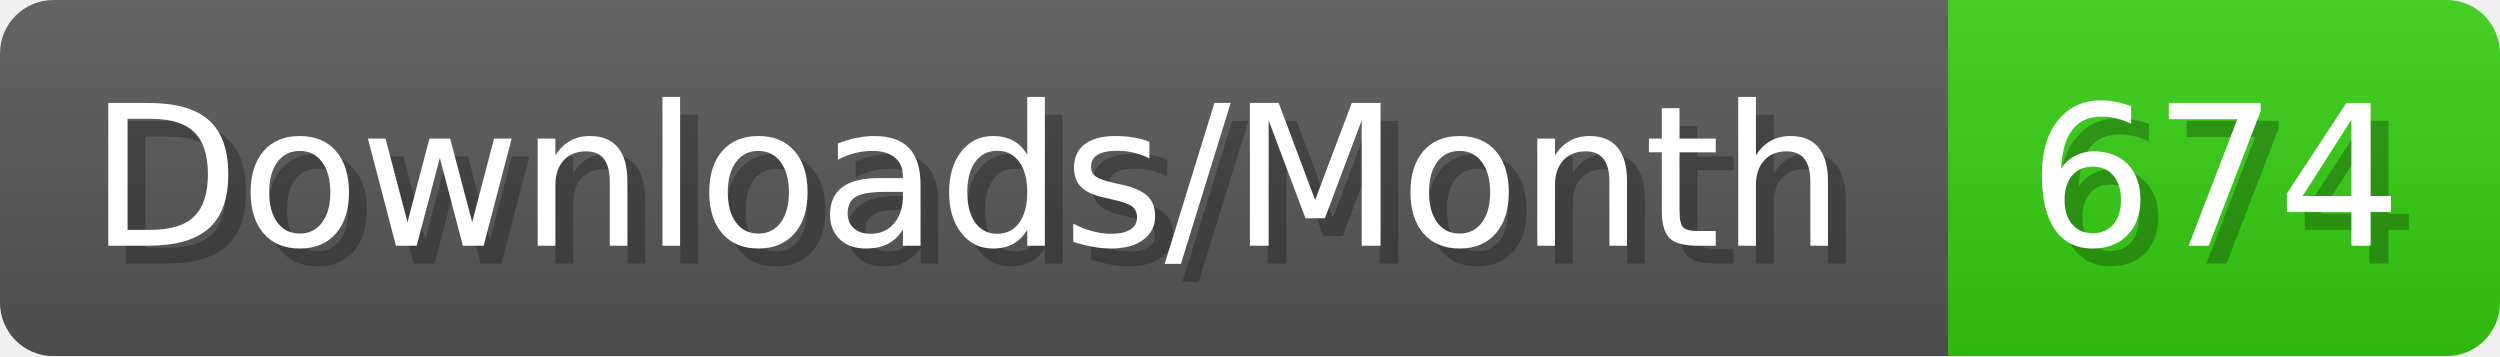
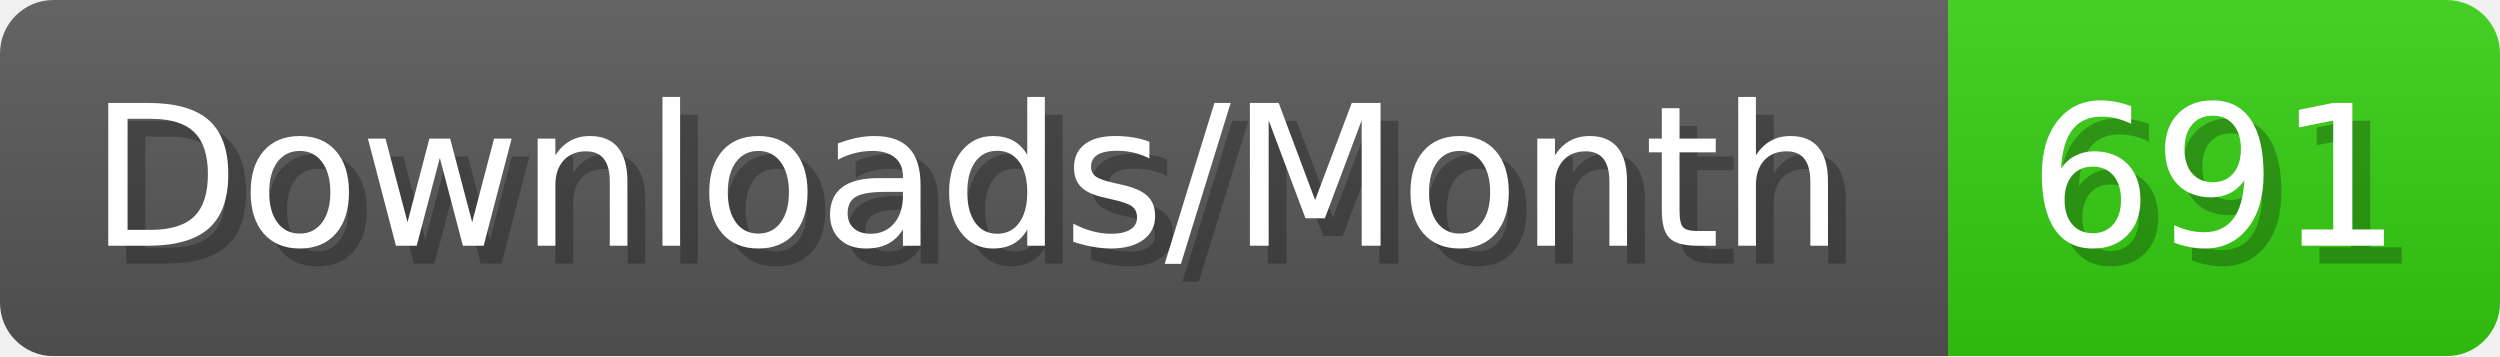
- <svg xmlns="http://www.w3.org/2000/svg" width="140.4" height="20" viewBox="0 0 1404 200" role="img" aria-label="Downloads/Month: 674">
+ <svg xmlns="http://www.w3.org/2000/svg" width="140.4" height="20" viewBox="0 0 1404 200" role="img" aria-label="Downloads/Month: 691">
  <linearGradient id="YlXUI" x2="0" y2="100%">
    <stop offset="0" stop-opacity=".1" stop-color="#EEE" />
    <stop offset="1" stop-opacity=".1" />
  </linearGradient>
  <mask id="JHhop">
    <rect width="1404" height="200" rx="30" fill="#FFF" />
  </mask>
  <g mask="url(#JHhop)">
    <rect width="1094" height="200" fill="#555" />
    <rect width="310" height="200" fill="#3C1" x="1094" />
    <rect width="1404" height="200" fill="url(#YlXUI)" />
  </g>
  <g aria-hidden="true" fill="#fff" text-anchor="start" font-family="Verdana,DejaVu Sans,sans-serif" font-size="110">
    <text x="60" y="148" textLength="994" fill="#000" opacity="0.25">Downloads/Month</text>
    <text x="50" y="138" textLength="994">Downloads/Month</text>
-     <text x="1149" y="148" textLength="210" fill="#000" opacity="0.25">674</text>
-     <text x="1139" y="138" textLength="210">674</text>
+     <text x="1149" y="148" textLength="210" fill="#000" opacity="0.25">691</text>
+     <text x="1139" y="138" textLength="210">691</text>
  </g>
</svg>
